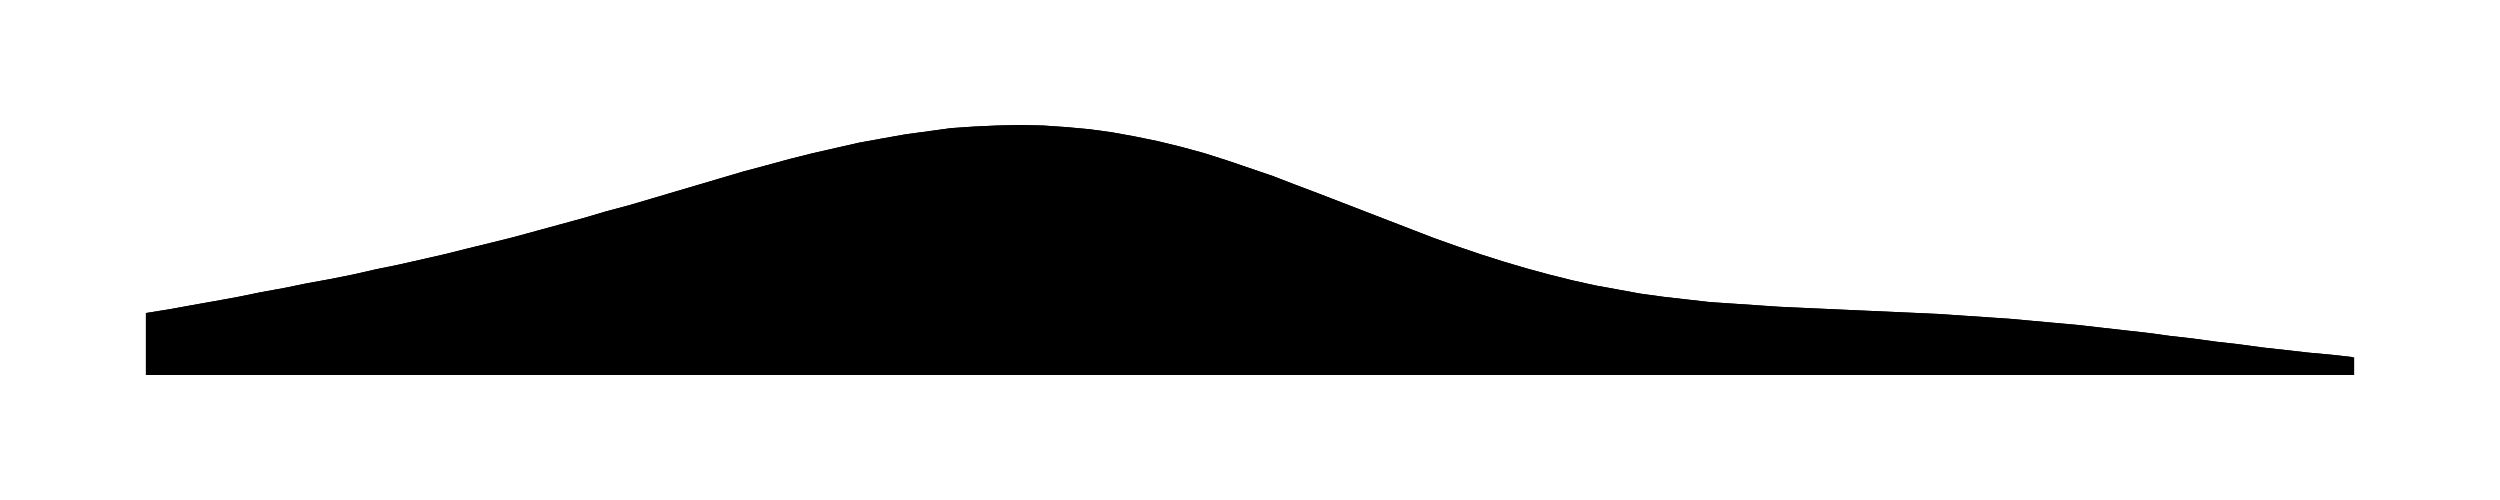
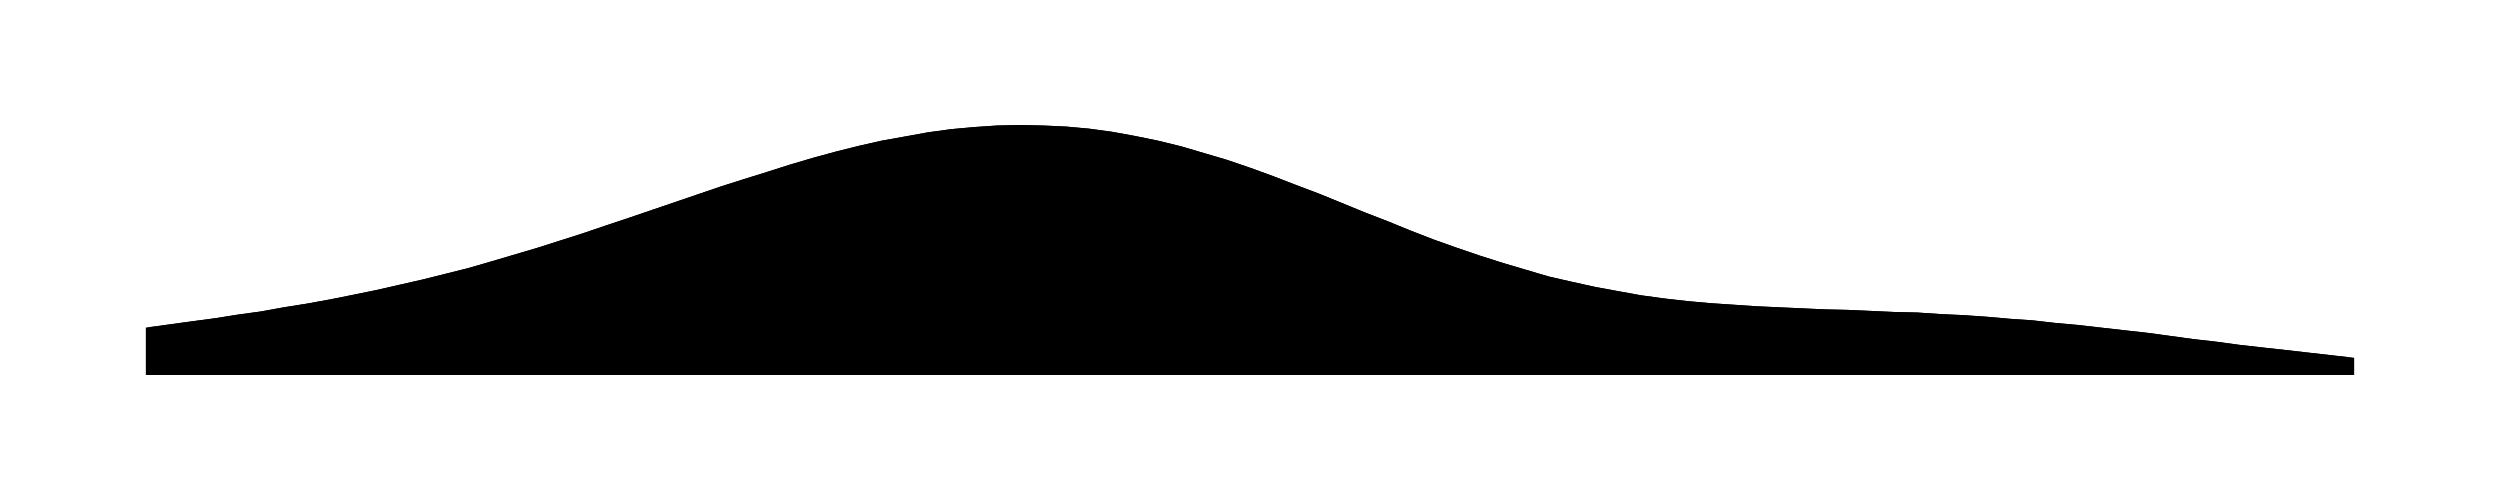
<svg xmlns="http://www.w3.org/2000/svg" viewBox="0 0 480 96">
-   <path id="a" d="M28.0 60.1L32.4 59.4L36.8 58.6L41.3 57.8L45.7 57.0L50.1 56.1L54.5 55.3L58.9 54.4L63.3 53.6L67.8 52.7L72.2 51.7L76.6 50.8L81.0 49.8L85.4 48.8L89.8 47.7L94.3 46.6L98.7 45.5L103.1 44.3L107.5 43.1L111.9 41.9L116.3 40.6L120.8 39.4L125.2 38.1L129.6 36.8L134.0 35.5L138.4 34.2L142.8 32.9L147.3 31.7L151.7 30.5L156.1 29.4L160.5 28.4L164.9 27.4L169.3 26.6L173.8 25.8L178.2 25.2L182.6 24.6L187.0 24.3L191.4 24.1L195.8 24.0L200.3 24.1L204.7 24.4L209.1 24.8L213.5 25.4L217.9 26.2L222.3 27.1L226.8 28.2L231.2 29.4L235.6 30.8L240.0 32.3L244.4 33.8L248.8 35.5L253.3 37.2L257.7 38.9L262.1 40.6L266.5 42.3L270.9 44.0L275.3 45.7L279.8 47.3L284.2 48.8L288.6 50.2L293.0 51.5L297.4 52.7L301.8 53.8L306.3 54.8L310.7 55.6L315.1 56.4L319.5 57.0L323.9 57.5L328.3 58.0L332.8 58.3L337.2 58.6L341.6 58.9L346.0 59.1L350.4 59.3L354.8 59.5L359.3 59.7L363.7 59.9L368.1 60.1L372.5 60.3L376.9 60.6L381.3 60.9L385.8 61.2L390.2 61.6L394.6 62.0L399.0 62.4L403.4 62.9L407.8 63.4L412.3 63.9L416.7 64.5L421.1 65.0L425.5 65.6L429.9 66.1L434.3 66.7L438.8 67.2L443.2 67.7L447.6 68.1L452.0 68.6V72H28.0Z" />
-   <path id="t" d="M28.0 60.1L32.4 59.4L36.8 58.6L41.3 57.8L45.7 57.0L50.1 56.1L54.5 55.3L58.9 54.4L63.3 53.6L67.8 52.7L72.2 51.7L76.6 50.8L81.0 49.8L85.4 48.8L89.8 47.7L94.3 46.6L98.7 45.5L103.1 44.3L107.5 43.1L111.9 41.9L116.3 40.6L120.8 39.4L125.2 38.1L129.6 36.8L134.0 35.5L138.4 34.2L142.8 32.9L147.3 31.7L151.7 30.5L156.1 29.4L160.5 28.4L164.9 27.4L169.3 26.6L173.8 25.8L178.2 25.2L182.6 24.6L187.0 24.3L191.4 24.1L195.8 24.0L200.3 24.1L204.7 24.4L209.1 24.8L213.5 25.4L217.9 26.2L222.3 27.1L226.8 28.2L231.2 29.4L235.6 30.8L240.0 32.3L244.4 33.8L248.8 35.5L253.3 37.2L257.7 38.9L262.1 40.6L266.5 42.3L270.9 44.0L275.3 45.7L279.8 47.3L284.2 48.8L288.6 50.2L293.0 51.5L297.4 52.7L301.8 53.8L306.3 54.8L310.7 55.6L315.1 56.4L319.5 57.0L323.9 57.5L328.3 58.0L332.8 58.3L337.2 58.6L341.6 58.9L346.0 59.1L350.4 59.3L354.8 59.5L359.3 59.7L363.7 59.9L368.1 60.1L372.5 60.3L376.9 60.6L381.3 60.9L385.8 61.2L390.2 61.6L394.6 62.0L399.0 62.4L403.4 62.9L407.8 63.4L412.3 63.9L416.7 64.5L421.1 65.0L425.5 65.6L429.9 66.1L434.3 66.7L438.8 67.2L443.2 67.7L447.6 68.1L452.0 68.6" />
+   <path id="a" d="M28.0 62.9L32.4 62.3L36.8 61.7L41.3 61.1L45.7 60.4L50.1 59.8L54.5 59.0L58.9 58.3L63.3 57.5L67.8 56.6L72.2 55.7L76.6 54.7L81.0 53.7L85.4 52.6L89.8 51.5L94.3 50.2L98.7 48.9L103.1 47.6L107.5 46.2L111.9 44.8L116.3 43.3L120.8 41.8L125.2 40.3L129.6 38.8L134.0 37.3L138.4 35.8L142.8 34.4L147.3 33.0L151.7 31.6L156.1 30.3L160.5 29.1L164.9 28.0L169.3 27.0L173.8 26.2L178.2 25.4L182.6 24.8L187.0 24.4L191.4 24.1L195.8 24.0L200.3 24.1L204.7 24.3L209.1 24.7L213.5 25.3L217.9 26.1L222.3 27.0L226.8 28.1L231.2 29.4L235.6 30.7L240.0 32.2L244.4 33.8L248.8 35.5L253.3 37.2L257.7 39.0L262.1 40.8L266.5 42.5L270.9 44.3L275.3 46.0L279.8 47.6L284.2 49.1L288.6 50.5L293.0 51.8L297.4 53.1L301.8 54.1L306.3 55.1L310.7 55.9L315.1 56.7L319.5 57.3L323.9 57.8L328.3 58.2L332.8 58.5L337.2 58.8L341.6 59.0L346.0 59.2L350.4 59.4L354.8 59.5L359.3 59.7L363.7 59.9L368.1 60.0L372.5 60.3L376.9 60.5L381.3 60.8L385.8 61.2L390.2 61.5L394.6 62.0L399.0 62.4L403.4 62.9L407.8 63.4L412.3 63.9L416.7 64.5L421.1 65.1L425.5 65.6L429.9 66.2L434.3 66.7L438.8 67.2L443.2 67.7L447.6 68.2L452.0 68.7V72H28.0Z" />
+   <path id="t" d="M28.0 62.9L32.4 62.3L36.8 61.7L41.3 61.1L45.7 60.4L50.1 59.8L54.5 59.0L58.9 58.3L63.3 57.5L67.8 56.6L72.2 55.7L76.6 54.7L81.0 53.7L85.4 52.6L89.8 51.5L94.3 50.2L98.7 48.9L103.1 47.6L107.5 46.2L111.9 44.8L116.3 43.3L120.8 41.8L125.2 40.3L129.6 38.8L134.0 37.3L138.4 35.8L142.8 34.4L147.3 33.0L151.7 31.6L156.1 30.3L160.5 29.1L164.9 28.0L169.3 27.0L173.8 26.2L178.2 25.4L182.6 24.8L187.0 24.4L191.4 24.1L195.8 24.0L200.3 24.1L204.7 24.3L209.1 24.7L213.5 25.3L217.9 26.1L222.3 27.0L226.8 28.1L231.2 29.4L235.6 30.7L240.0 32.2L244.4 33.8L248.8 35.5L253.3 37.2L257.7 39.0L262.1 40.8L266.5 42.5L270.9 44.3L275.3 46.0L279.8 47.6L284.2 49.1L288.6 50.5L293.0 51.8L297.4 53.1L301.8 54.1L306.3 55.1L310.7 55.9L315.1 56.7L319.5 57.3L323.9 57.8L328.3 58.2L332.8 58.5L337.2 58.8L341.6 59.0L346.0 59.2L350.4 59.4L354.8 59.5L359.3 59.7L363.7 59.9L368.1 60.0L372.5 60.3L376.9 60.5L381.3 60.8L385.8 61.2L390.2 61.5L394.6 62.0L399.0 62.4L403.4 62.9L407.8 63.4L412.3 63.9L416.7 64.5L421.1 65.1L425.5 65.6L429.9 66.2L434.3 66.7L438.8 67.2L443.2 67.7L447.6 68.2L452.0 68.7" />
</svg>
